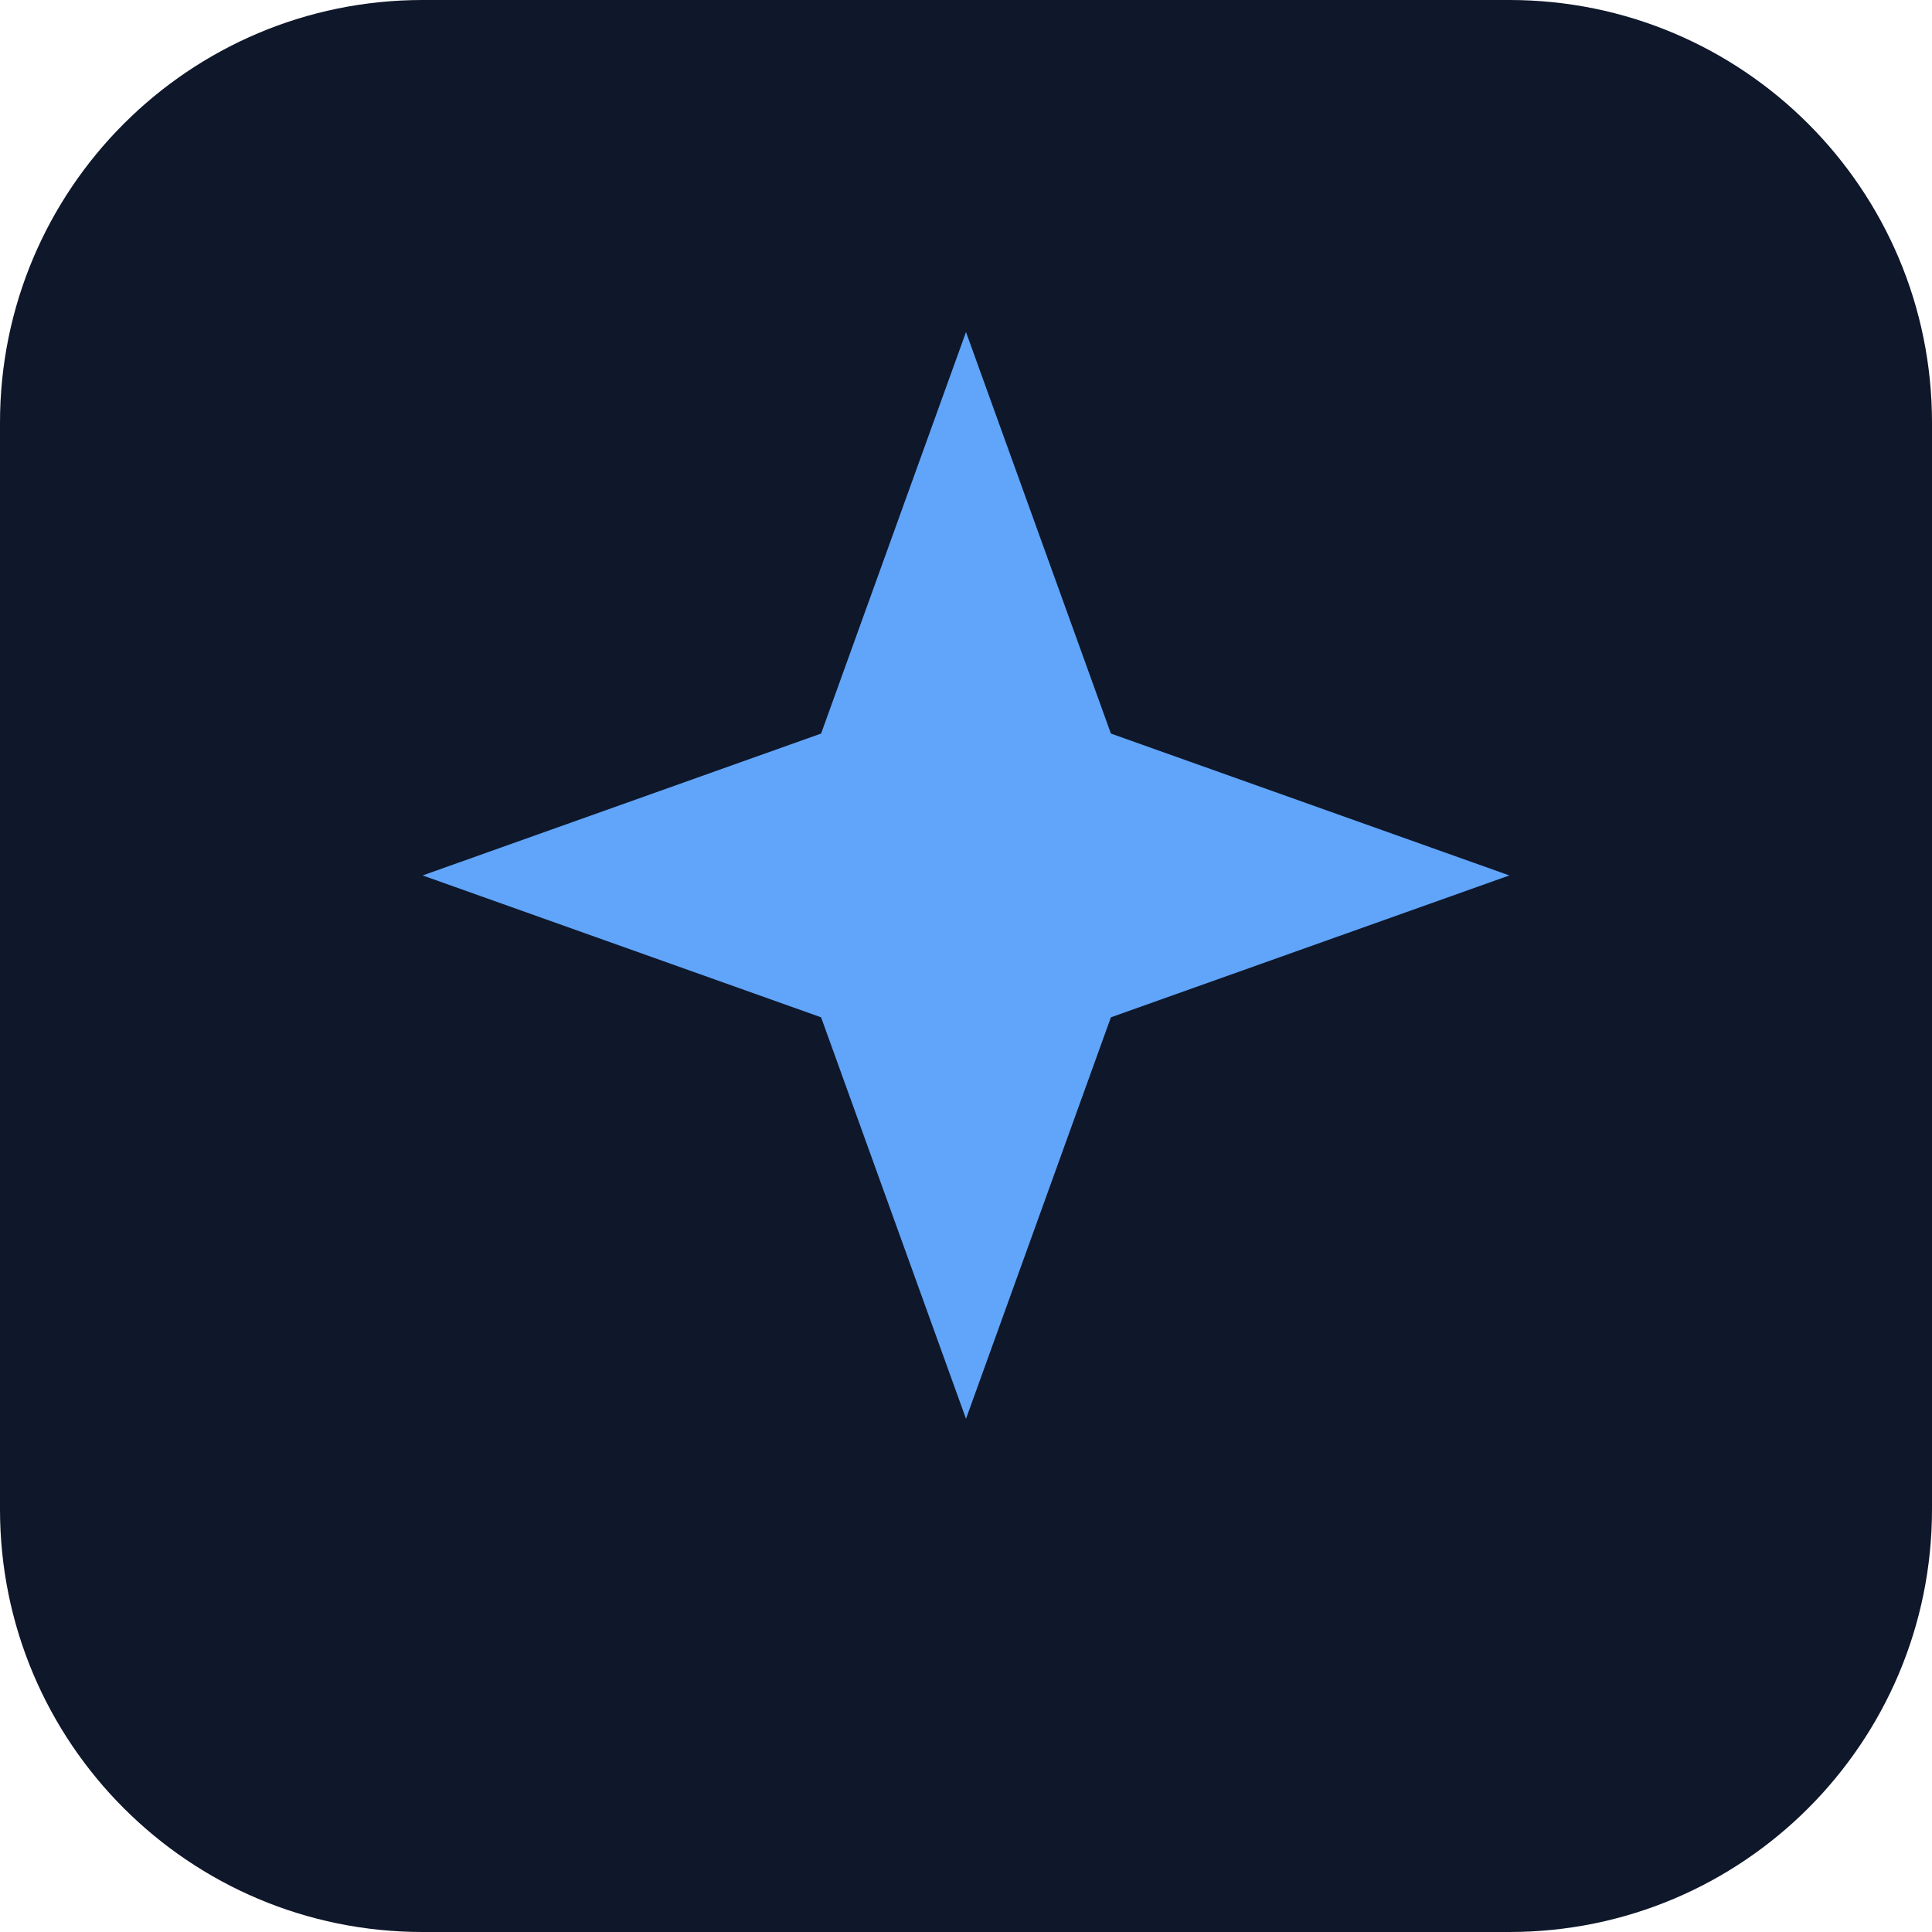
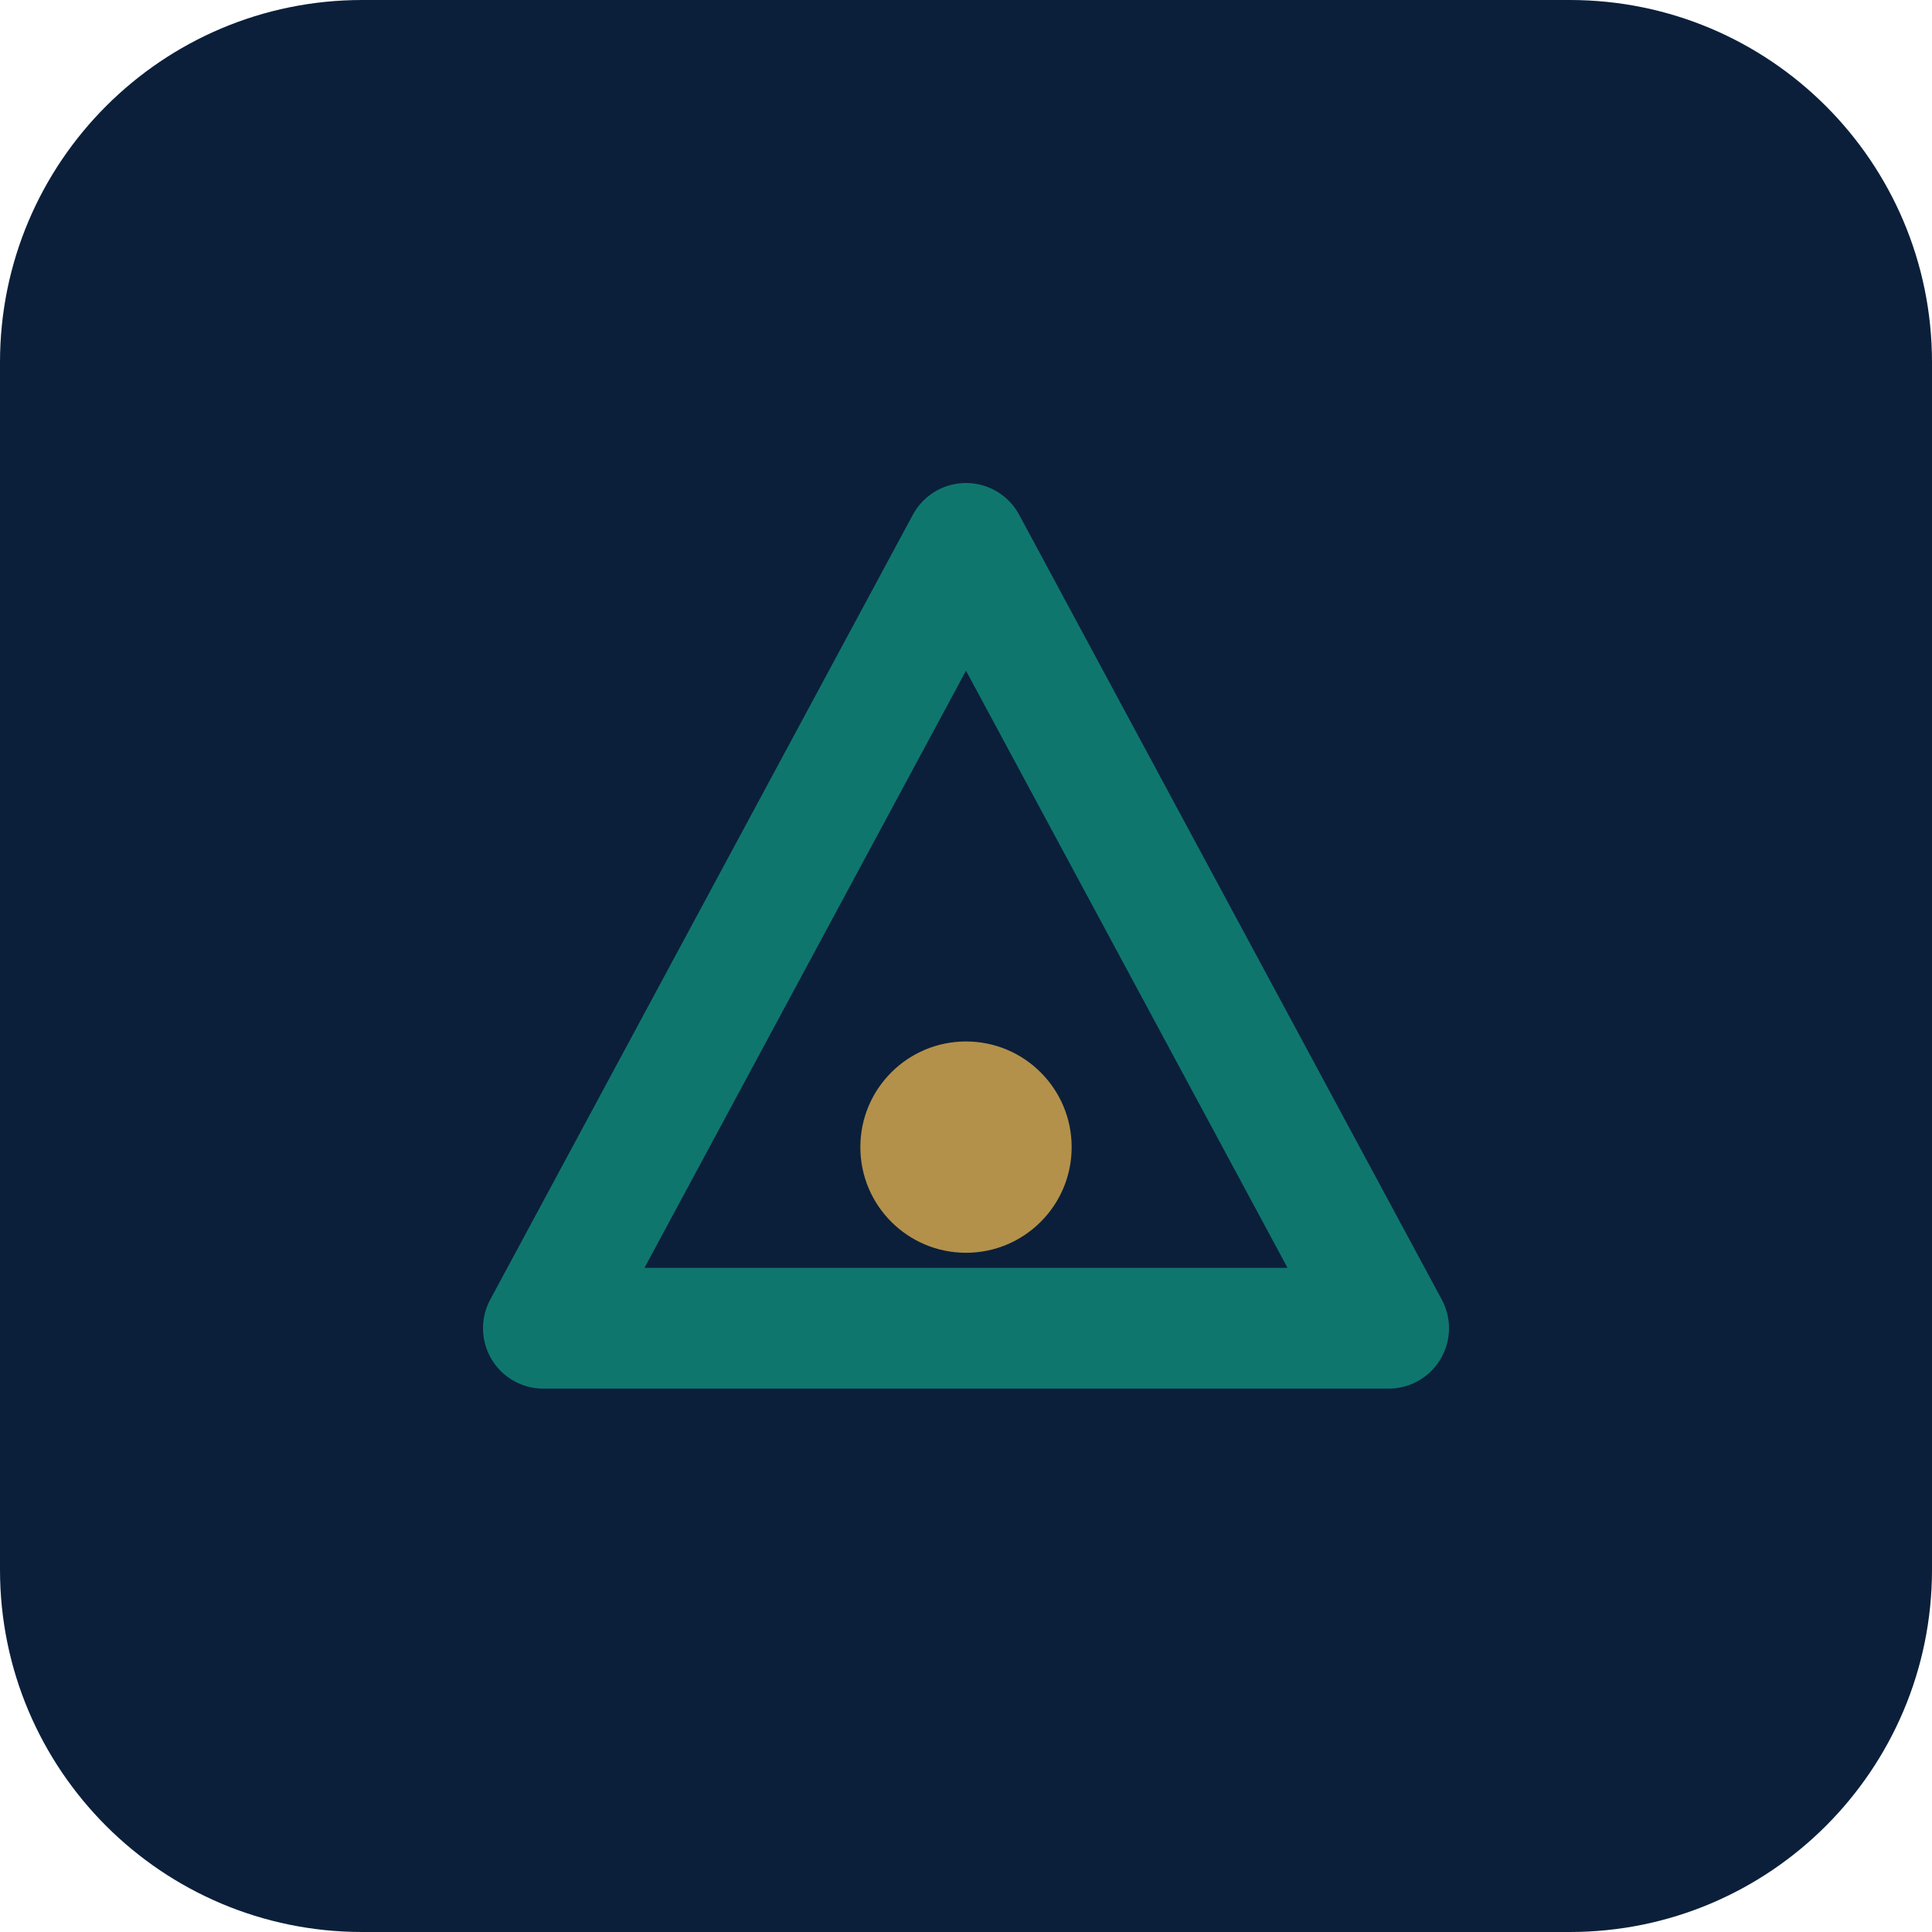
- <svg xmlns="http://www.w3.org/2000/svg" viewBox="0 0 64 64" role="img" aria-label="Northstar Studio favicon">
-   <rect width="64" height="64" rx="14" fill="#0f172a" />
-   <path d="M32 11l4.8 13.3L50 29l-13.2 4.7L32 47l-4.8-13.3L14 29l13.2-4.7z" fill="#60a5fa" />
+ <svg xmlns="http://www.w3.org/2000/svg" viewBox="0 0 64 64" role="img" aria-label="Advance a Practice favicon">
+   <rect width="64" height="64" rx="12" fill="#0b1f3a" />
+   <path d="M18 44 L32 18 L46 44 Z" fill="none" stroke="#0f766e" stroke-width="4" stroke-linejoin="round" />
+   <circle cx="32" cy="38" r="3.5" fill="#b3914a" />
</svg>
